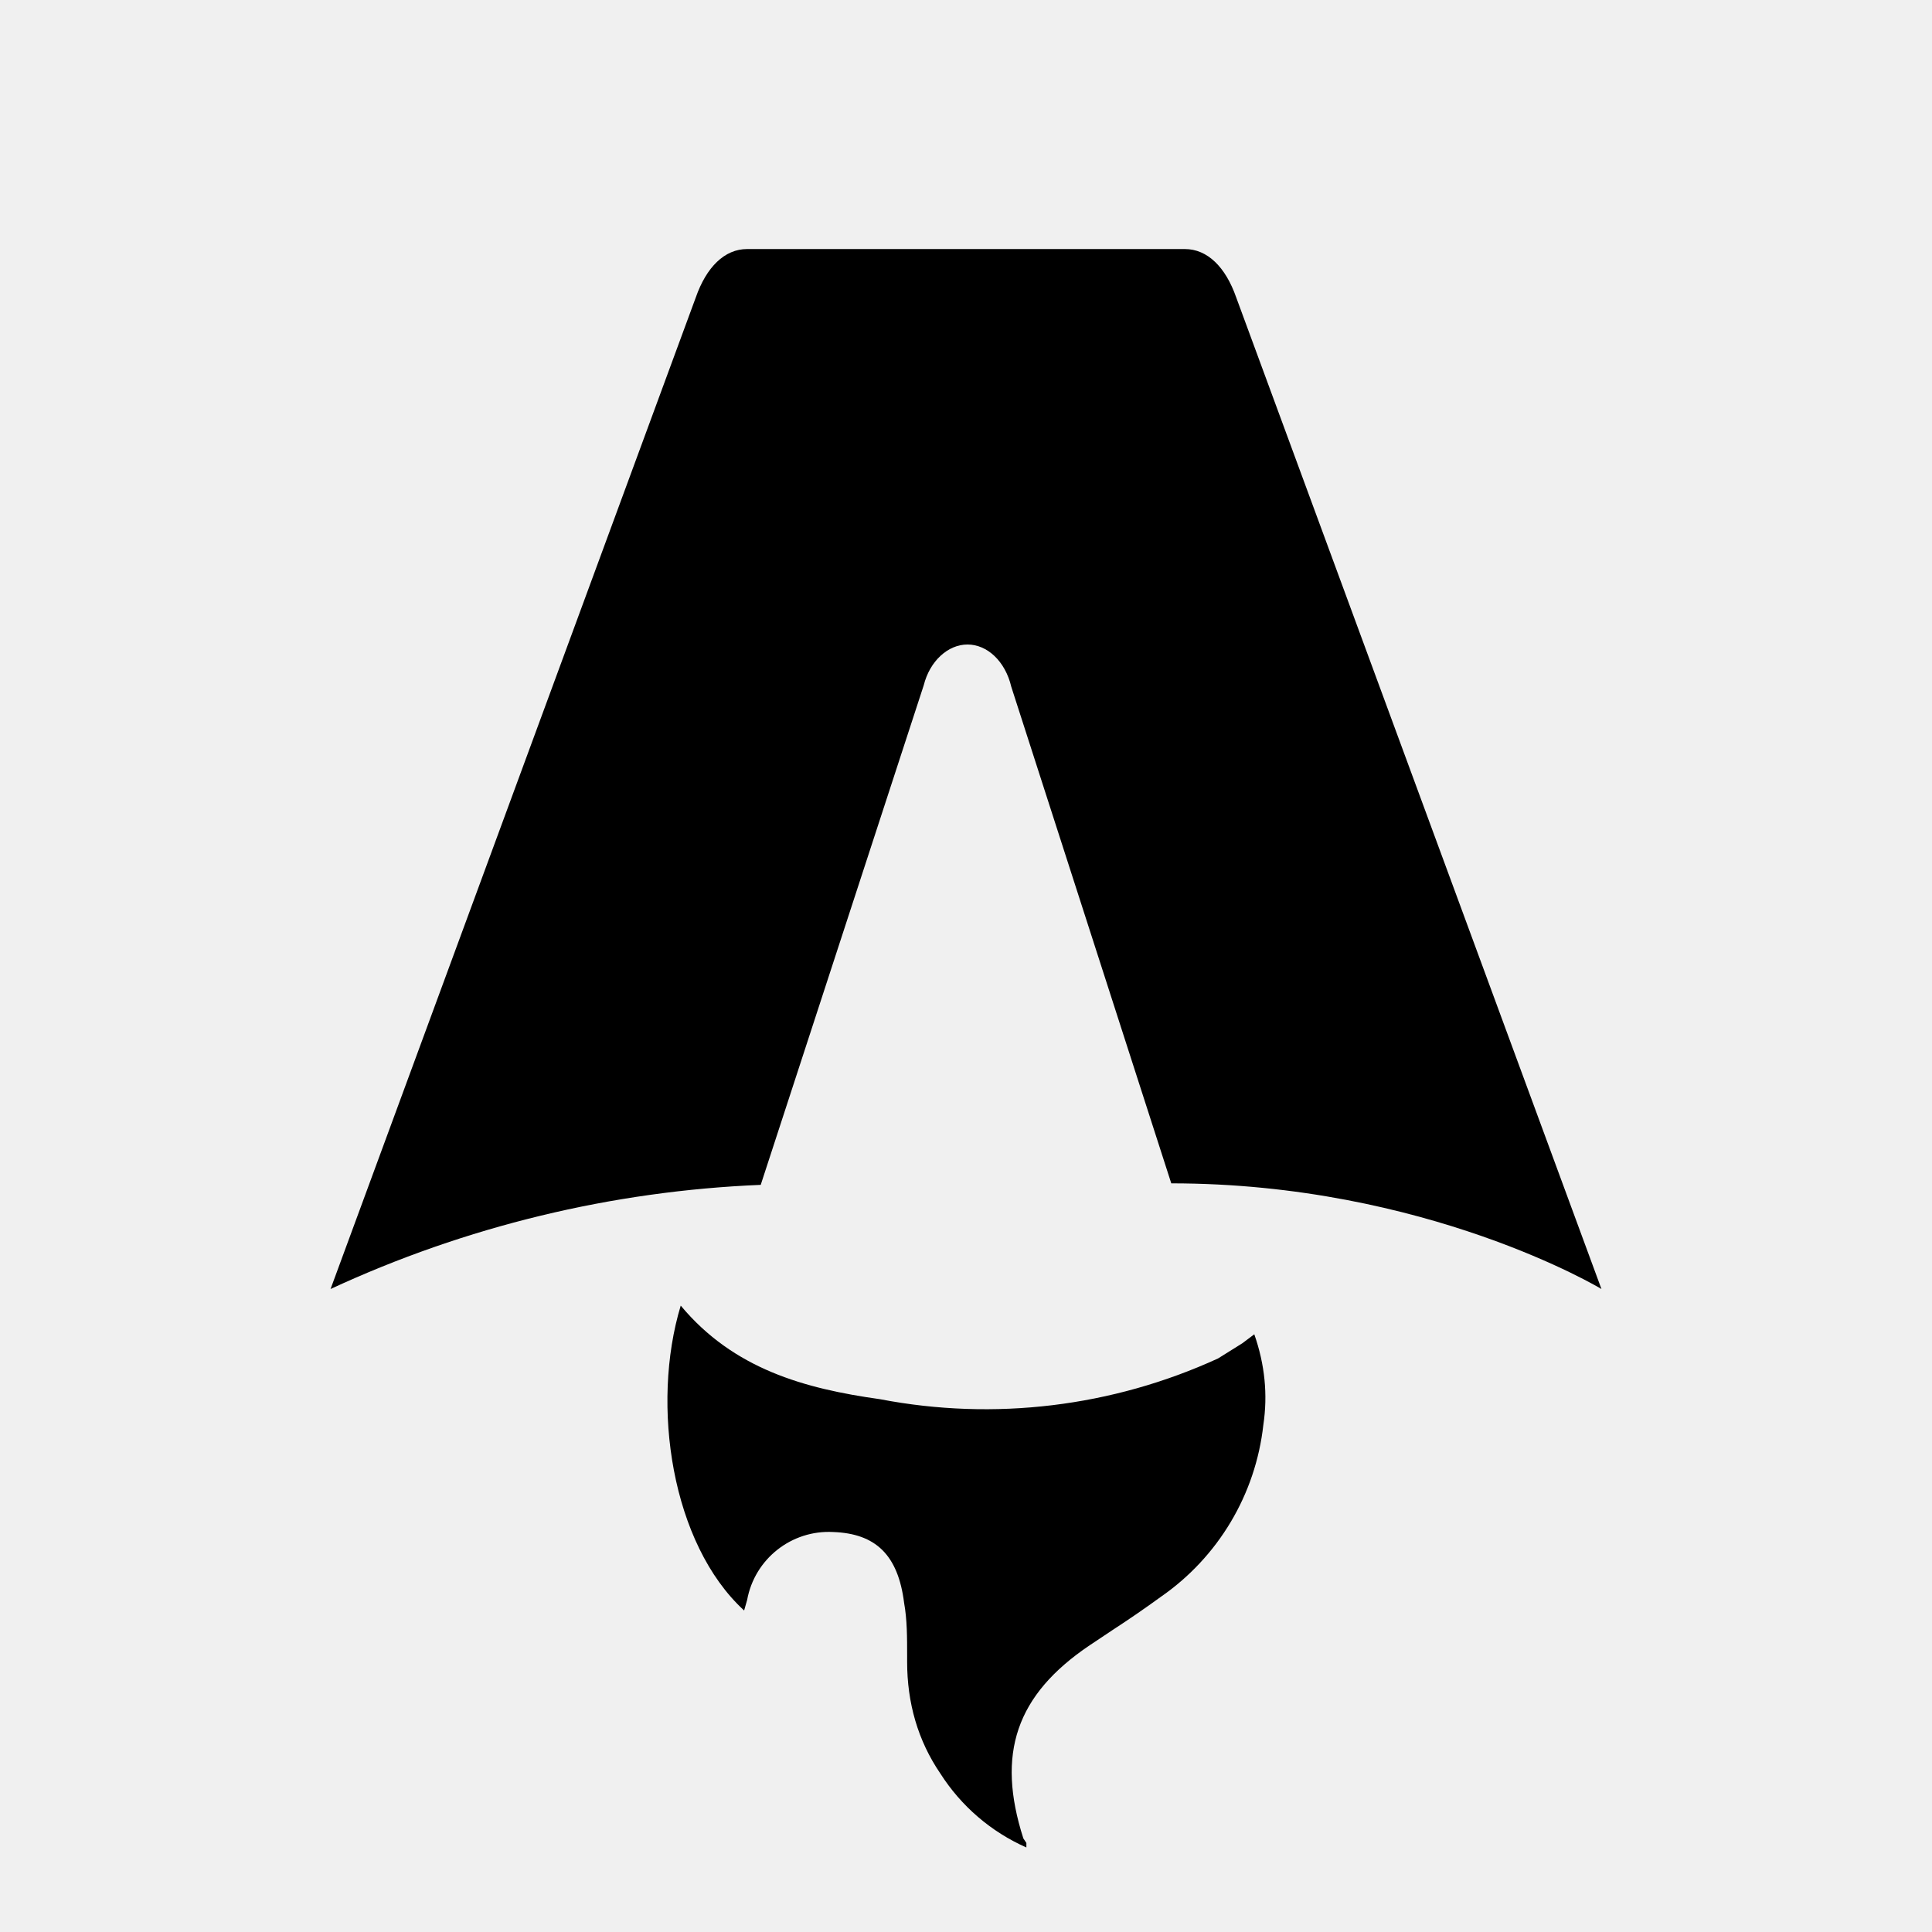
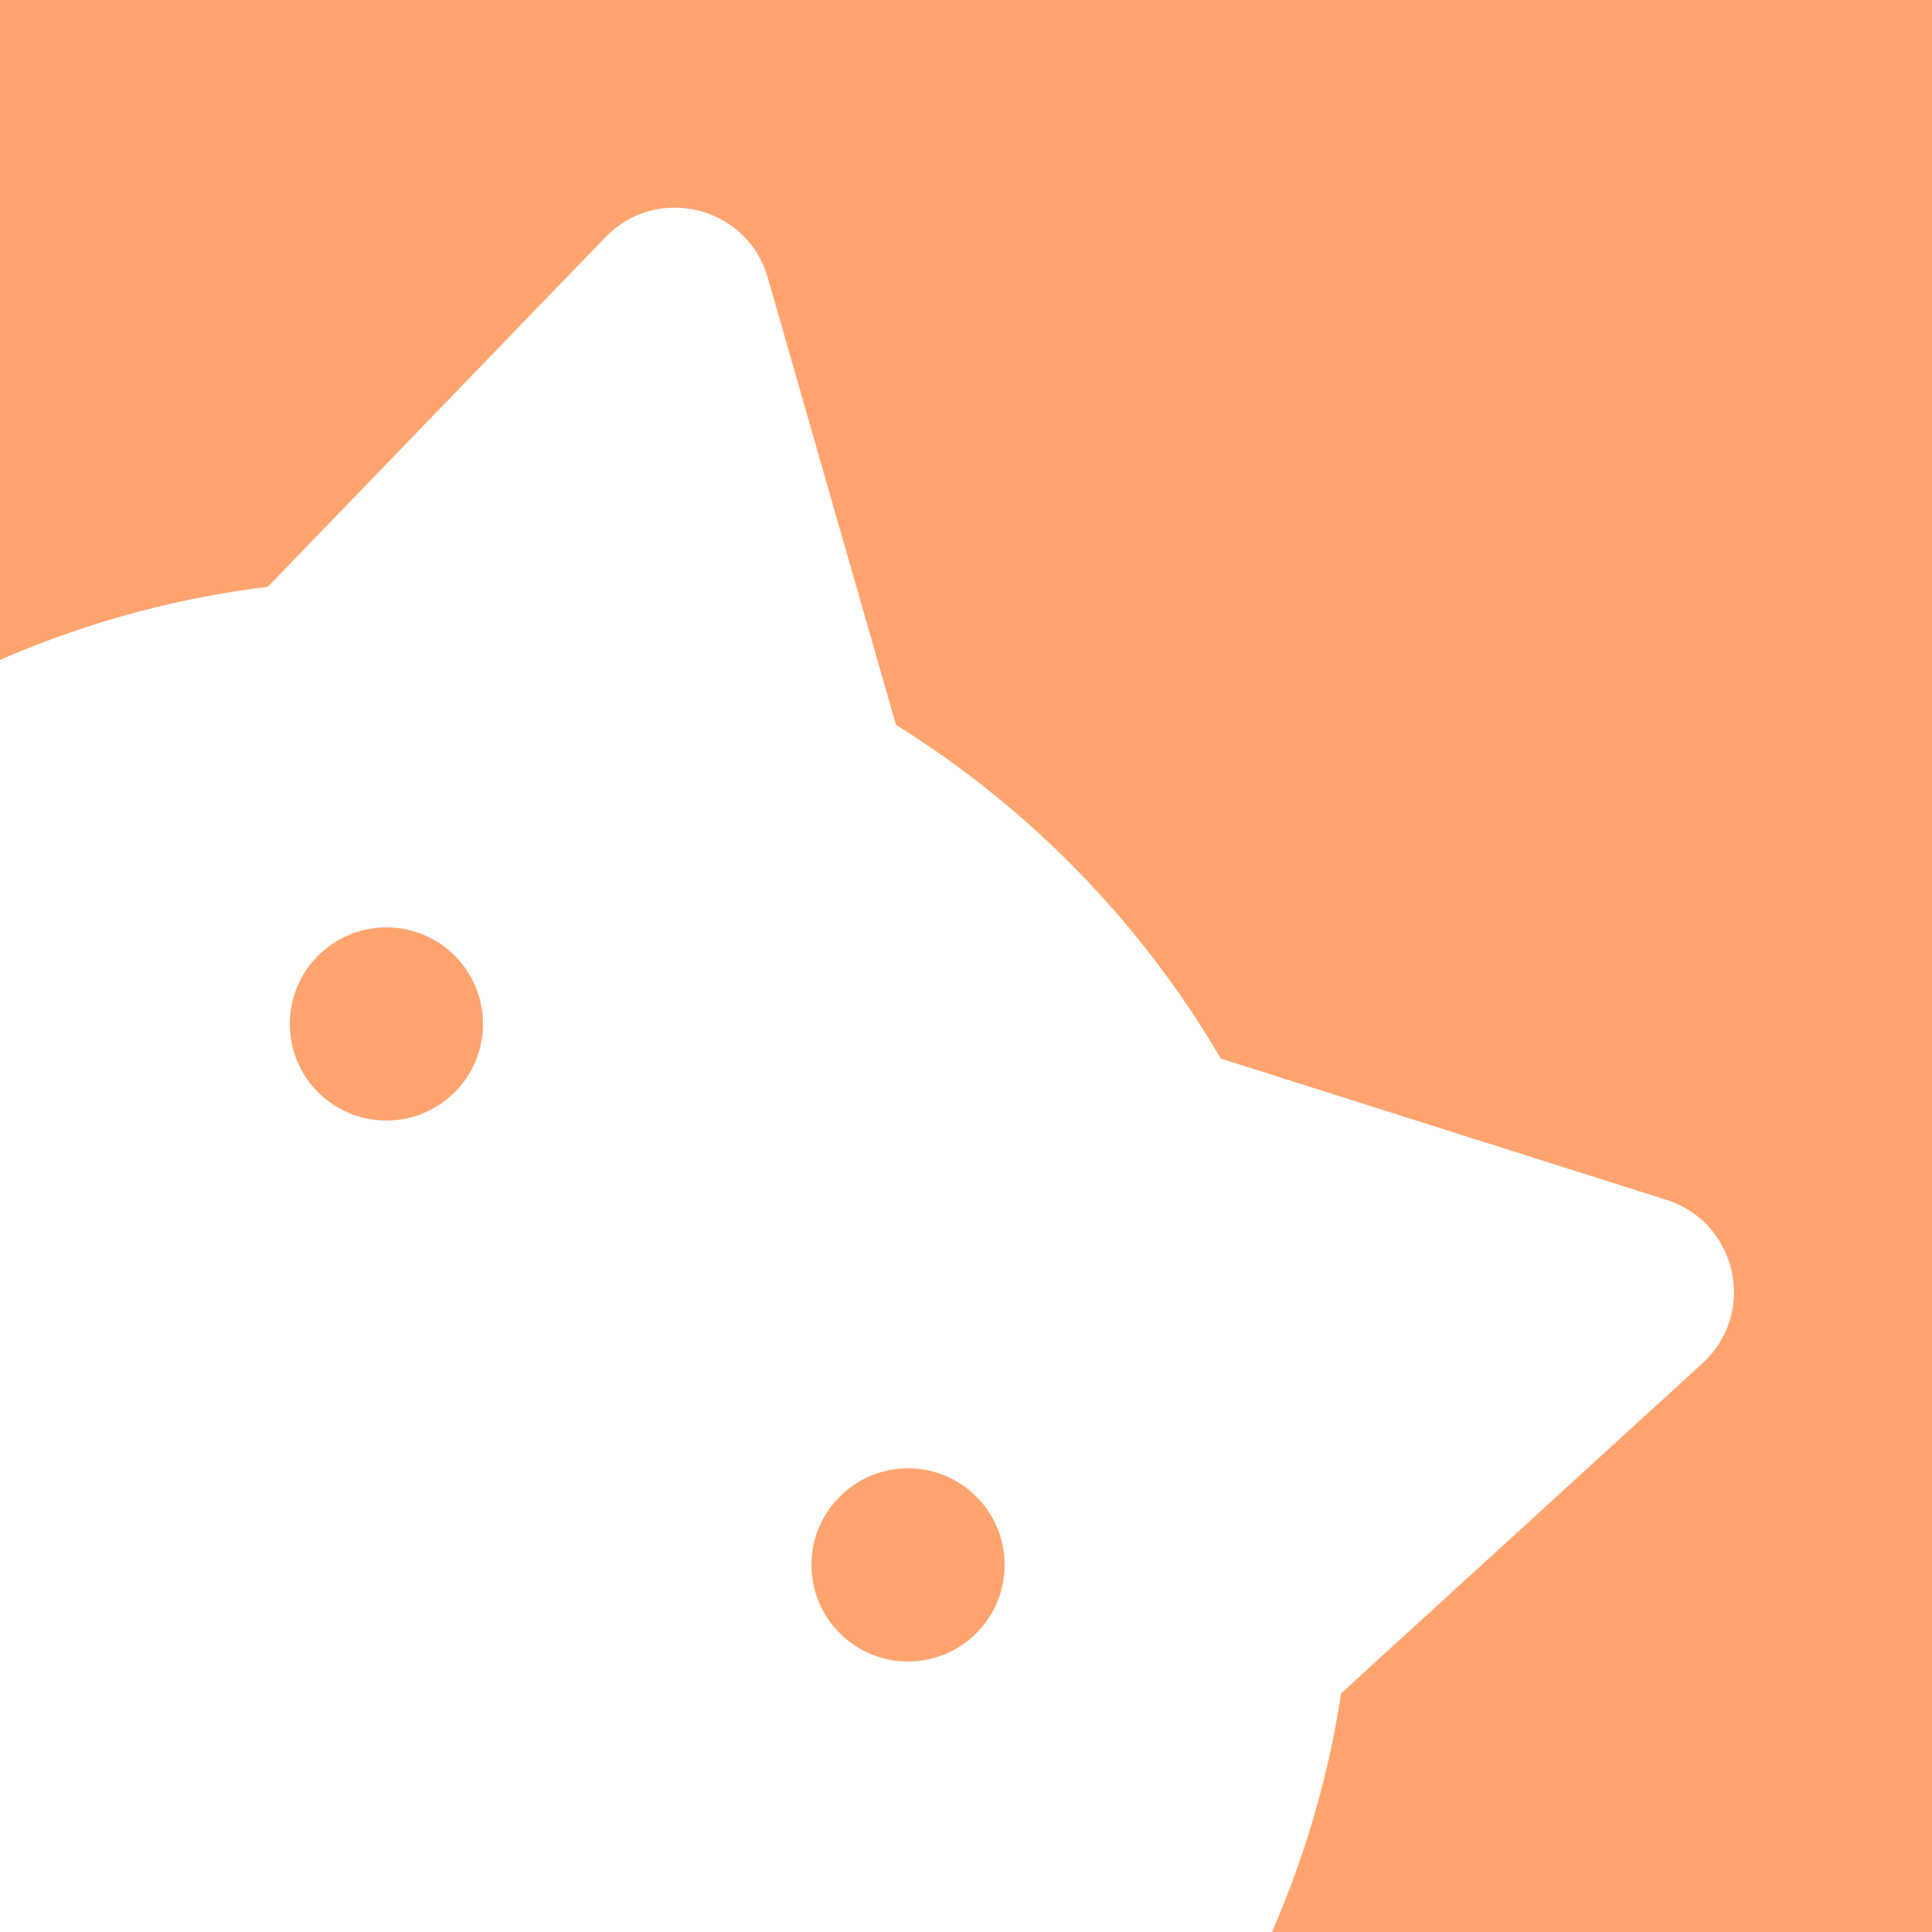
- <svg xmlns="http://www.w3.org/2000/svg" fill="none" viewBox="0 0 128 128">
-   <path d="M50.4 78.5a75.1 75.1 0 0 0-28.5 6.9l24.2-65.7c.7-2 1.9-3.2 3.4-3.2h29c1.5 0 2.7 1.2 3.4 3.2l24.2 65.7s-11.6-7-28.5-7L67 45.5c-.4-1.7-1.6-2.8-2.9-2.8-1.3 0-2.5 1.1-2.9 2.7L50.4 78.5Zm-1.1 28.2Zm-4.2-20.2c-2 6.6-.6 15.8 4.2 20.2a17.5 17.5 0 0 1 .2-.7 5.5 5.5 0 0 1 5.7-4.5c2.8.1 4.3 1.5 4.7 4.7.2 1.1.2 2.3.2 3.5v.4c0 2.7.7 5.2 2.2 7.4a13 13 0 0 0 5.7 4.9v-.3l-.2-.3c-1.8-5.6-.5-9.5 4.4-12.8l1.5-1a73 73 0 0 0 3.2-2.2 16 16 0 0 0 6.8-11.4c.3-2 .1-4-.6-6l-.8.6-1.6 1a37 37 0 0 1-22.4 2.7c-5-.7-9.7-2-13.2-6.2Z" />
-   <style>
-         path { fill: #000; }
-         @media (prefers-color-scheme: dark) {
-             path { fill: #FFF; }
-         }
-     </style>
+ <svg xmlns="http://www.w3.org/2000/svg" width="100" height="100" viewBox="0 0 100 100" fill="none">
+   <g clip-path="url(#clip0_1_2)">
+     <rect width="100" height="100" fill="#FFA46F" />
+     <path d="M31.338 12.278C34.011 9.509 38.679 10.673 39.74 14.372L46.377 37.52C53.288 41.82 59.072 47.758 63.187 54.792L86.258 62.107C89.927 63.27 90.96 67.969 88.118 70.565L69.418 87.645C65.738 111.63 45.015 130 20 130C-7.614 130 -30 107.614 -30 80C-30 54.464 -10.857 33.399 13.862 30.373L31.338 12.278ZM47 76C44.239 76 42 78.239 42 81C42 83.761 44.239 86 47 86C49.761 86 52 83.761 52 81C52 78.239 49.761 76 47 76ZM20 48C17.239 48 15 50.239 15 53C15 55.761 17.239 58 20 58C22.761 58 25 55.761 25 53C25 50.239 22.761 48 20 48Z" fill="white" />
+   </g>
+   <defs>
+     <clipPath id="clip0_1_2">
+       <rect width="100" height="100" fill="white" />
+     </clipPath>
+   </defs>
</svg>
